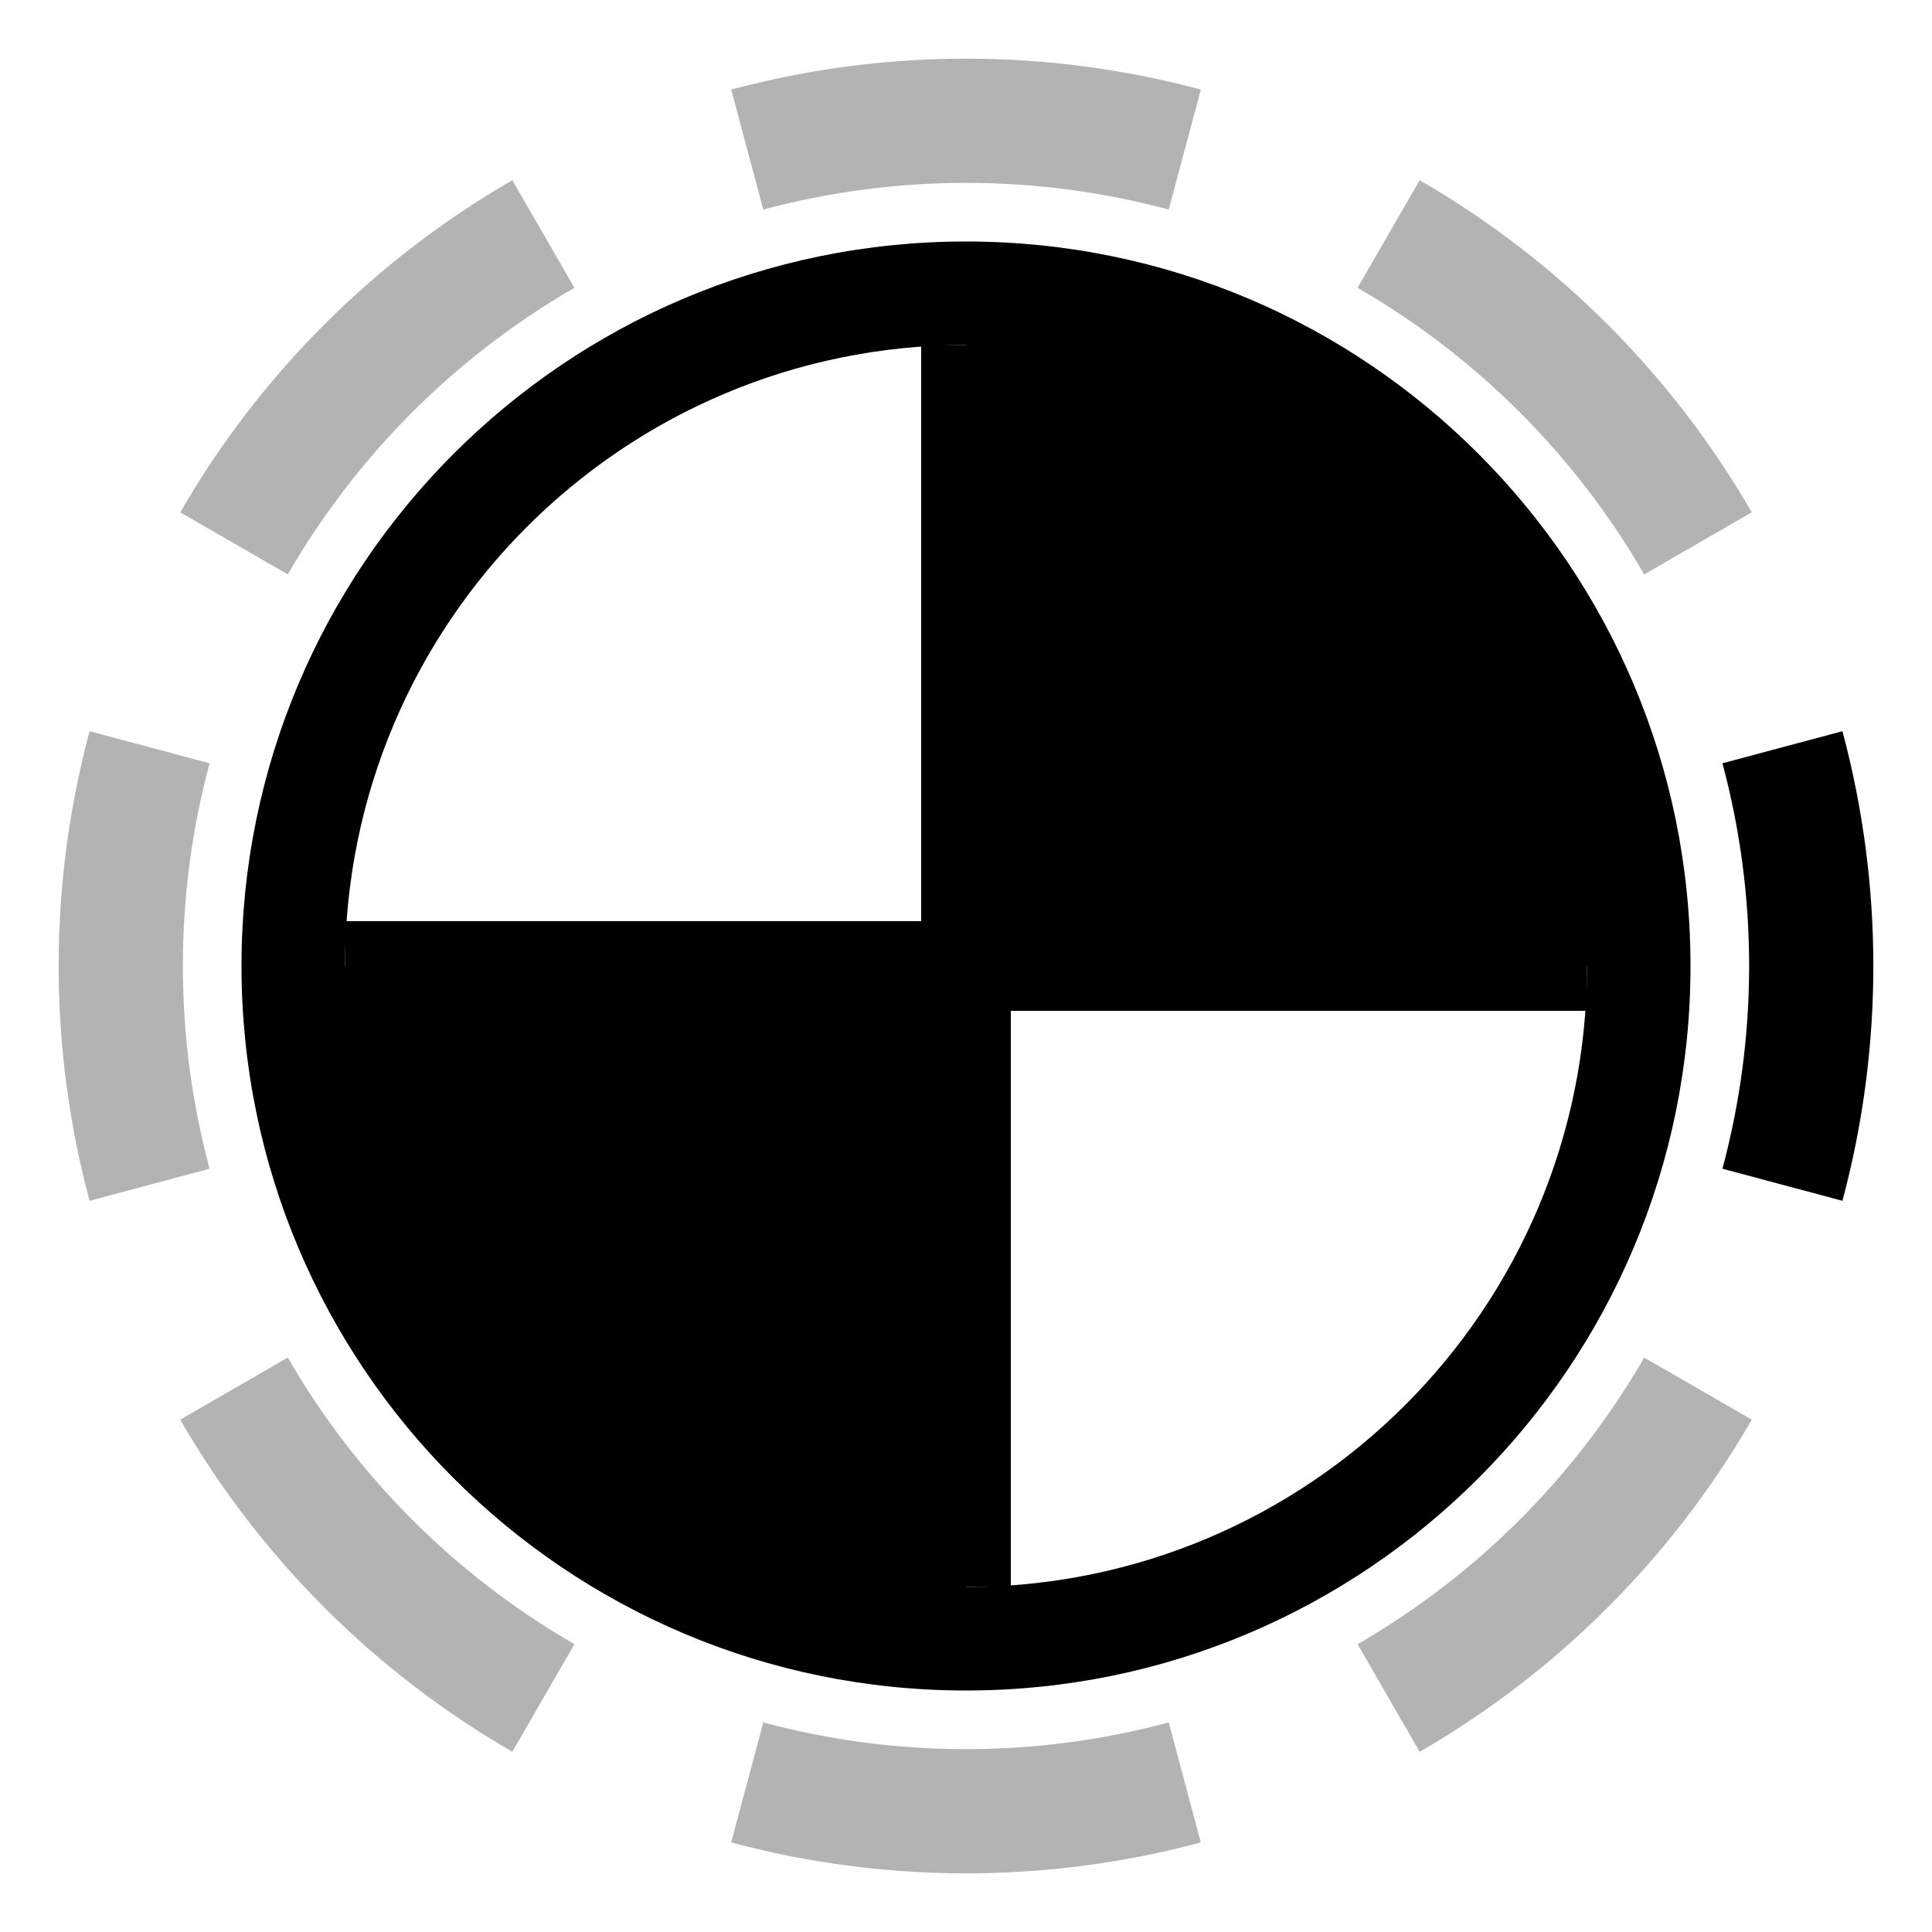
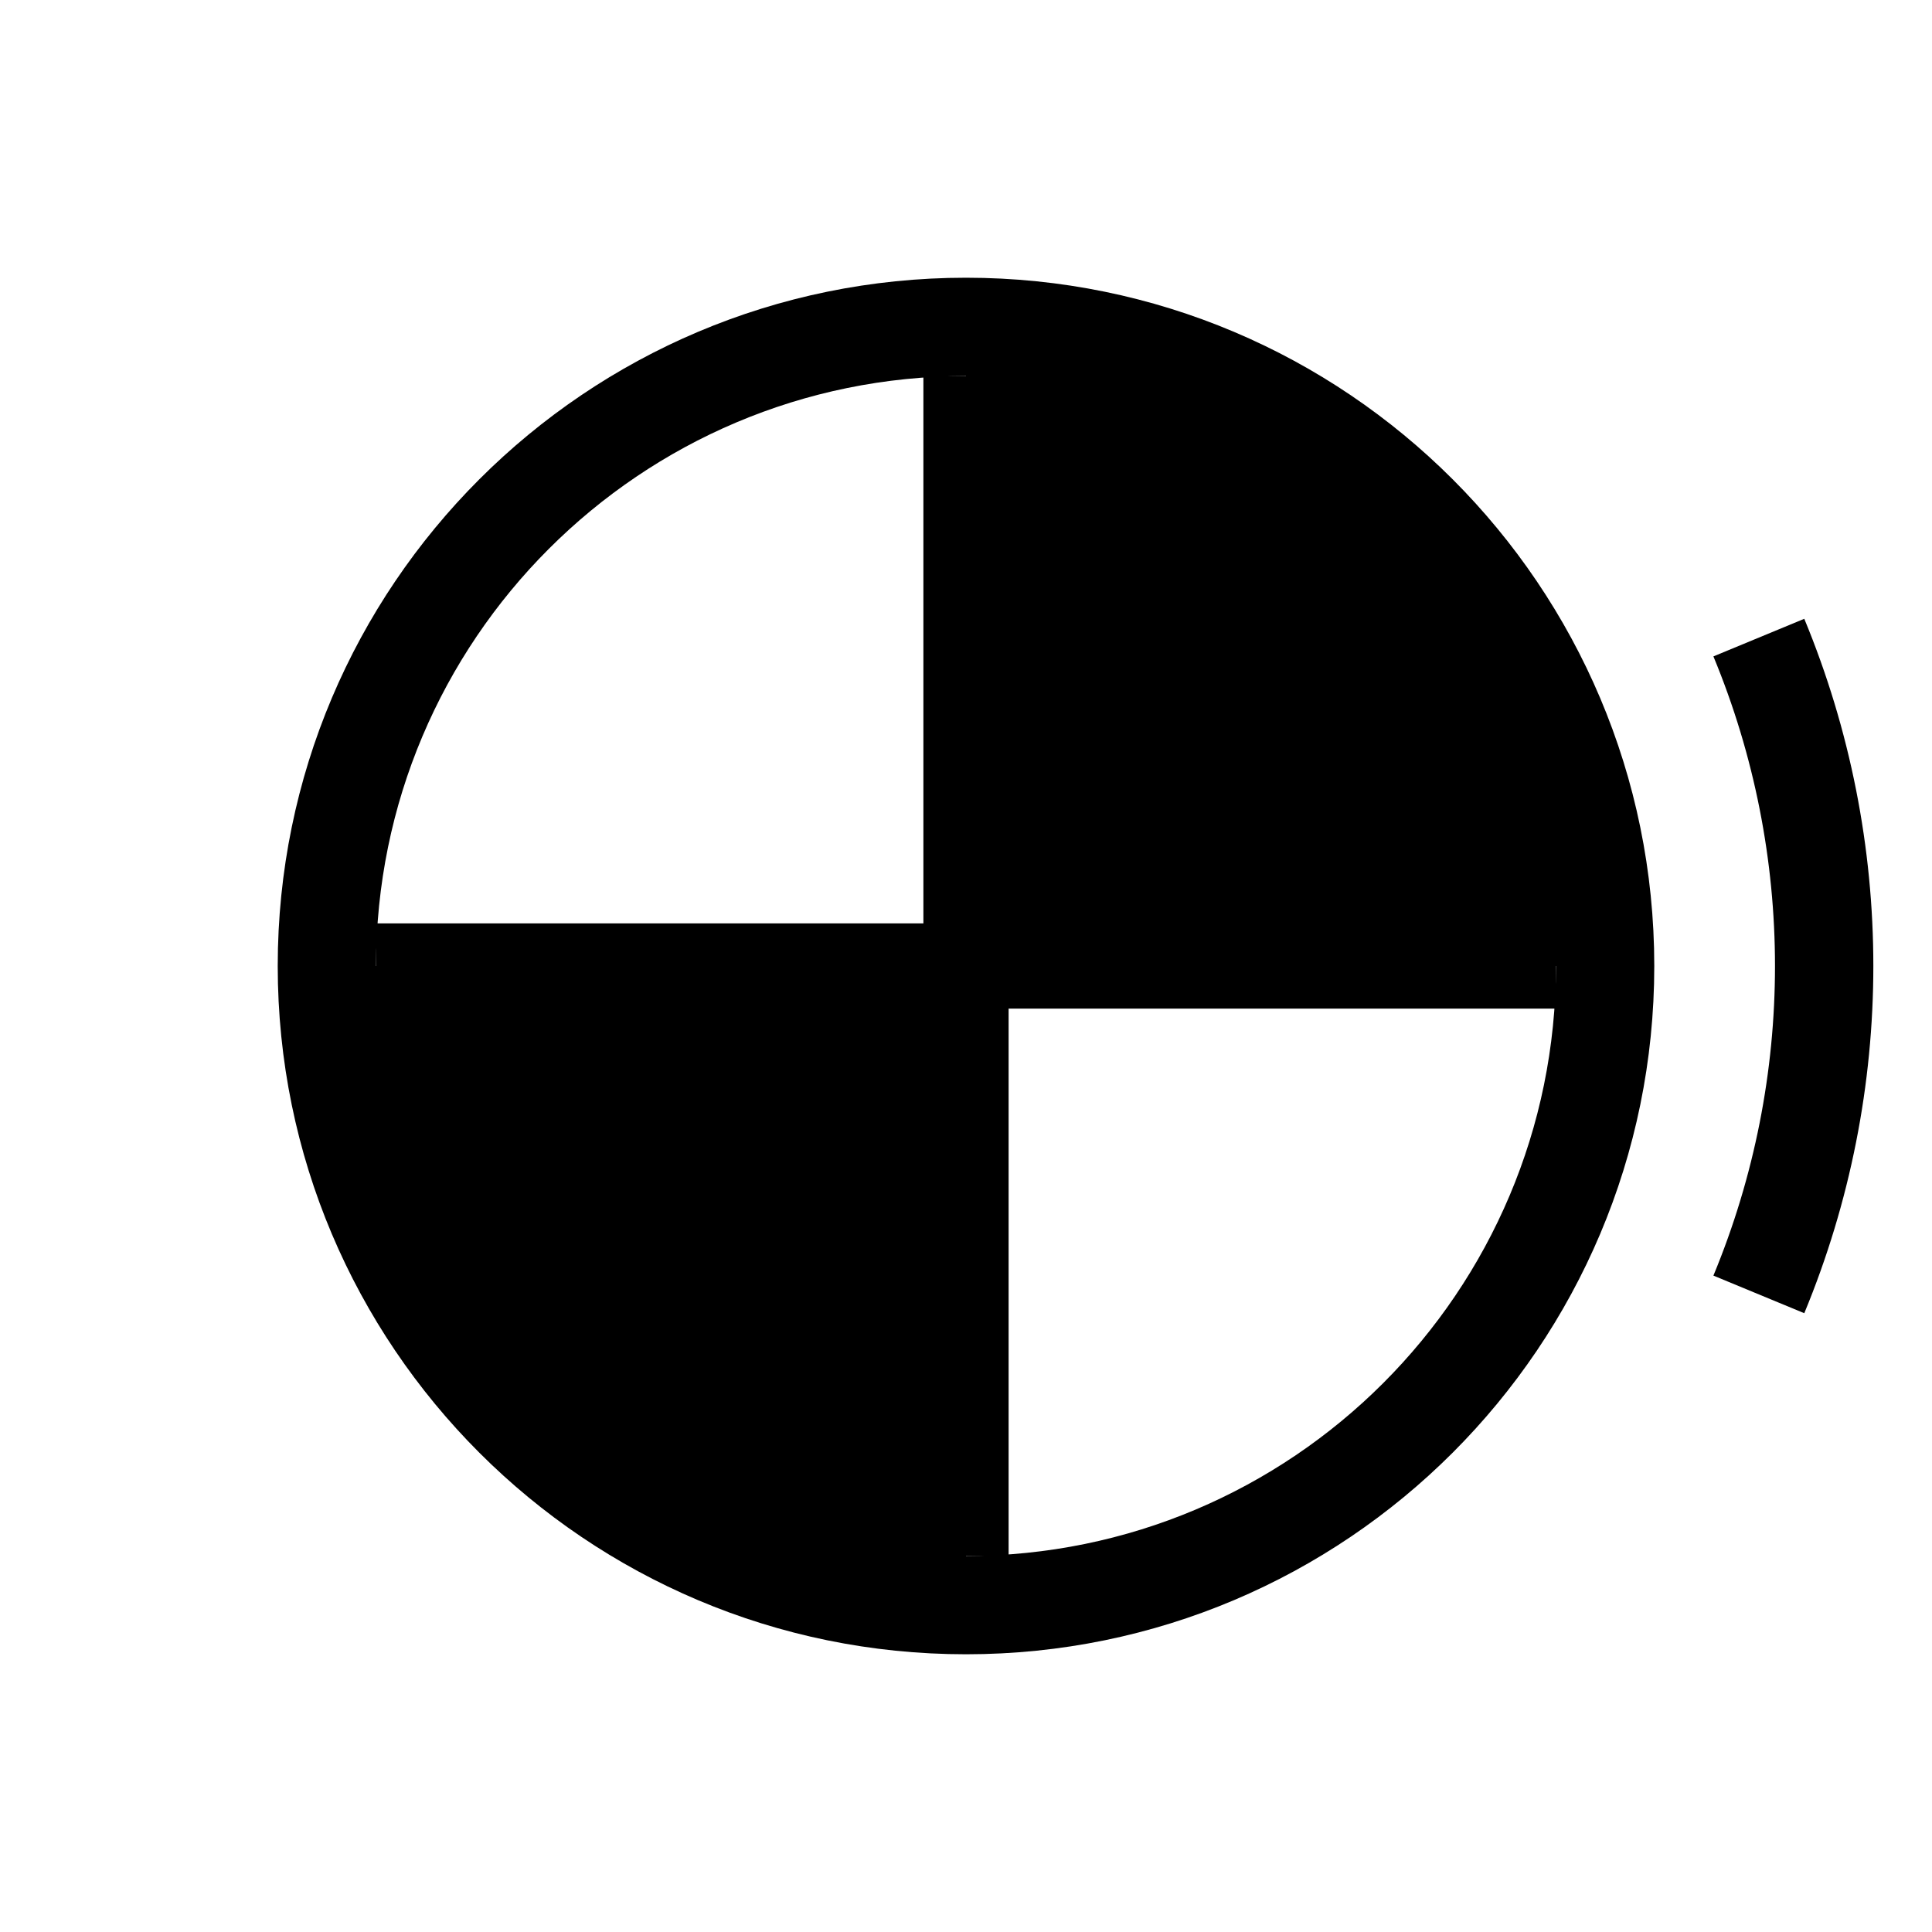
<svg xmlns="http://www.w3.org/2000/svg" width="28" height="28" viewBox="0 0 28 28">
-   <g transform="translate(2 2)">
+   <g transform="translate(2.6 2.6) scale(0.95)">
    <path id="pixel-0" class="success" d="M12 12 L12 21.2 A9.2 9.2 0 0 1 2.8 12 Z" />
    <path id="pixel-3" class="success" d="M12 12 L12 2.8 A9.2 9.2 0 0 1 21.2 12 Z" />
    <path id="grid-vertical" class="success" d="M11.35 3 H12.65 V21 H11.35 Z" />
    <path id="grid-horizontal" class="success" d="M3 11.35 H21 V12.65 H3 Z" />
    <path id="outer-ring" class="success" fill-rule="evenodd" d="M12 1.5 A10.5 10.5 0 1 1 12 22.5 A10.5 10.5 0 1 1 12 1.5 Z M12 3 A9 9 0 1 0 12 21 A9 9 0 1 0 12 3 Z" />
  </g>
-   <path id="direction-north" class="success" opacity="0.30" d="M10.597 1.298 A13.15 13.15 0 0 1 17.403 1.298 L16.938 3.037 A11.35 11.35 0 0 0 11.062 3.037 Z" />
-   <path id="direction-north-east" class="success" opacity="0.30" d="M20.575 2.612 A13.15 13.15 0 0 1 25.388 7.425 L23.829 8.325 A11.35 11.35 0 0 0 19.675 4.171 Z" />
-   <path id="direction-east" class="success" opacity="1" d="M26.702 10.597 A13.15 13.15 0 0 1 26.702 17.403 L24.963 16.938 A11.35 11.35 0 0 0 24.963 11.062 Z" />
-   <path id="direction-south-east" class="success" opacity="0.30" d="M25.388 20.575 A13.15 13.15 0 0 1 20.575 25.388 L19.675 23.829 A11.35 11.35 0 0 0 23.829 19.675 Z" />
-   <path id="direction-south" class="success" opacity="0.30" d="M17.403 26.702 A13.15 13.15 0 0 1 10.597 26.702 L11.062 24.963 A11.35 11.35 0 0 0 16.938 24.963 Z" />
-   <path id="direction-south-west" class="success" opacity="0.30" d="M7.425 25.388 A13.15 13.15 0 0 1 2.612 20.575 L4.171 19.675 A11.35 11.35 0 0 0 8.325 23.829 Z" />
-   <path id="direction-west" class="success" opacity="0.30" d="M1.298 17.403 A13.15 13.15 0 0 1 1.298 10.597 L3.037 11.062 A11.35 11.35 0 0 0 3.037 16.938 Z" />
-   <path id="direction-north-west" class="success" opacity="0.30" d="M2.612 7.425 A13.15 13.15 0 0 1 7.425 2.612 L8.325 4.171 A11.35 11.35 0 0 0 4.171 8.325 Z" />
+   <path id="direction-east" class="success" d="M26.149 8.968 A13.15 13.15 0 0 1 26.149 19.032 L24.832 18.487 A11.725 11.725 0 0 0 24.832 9.513 Z" />
</svg>
